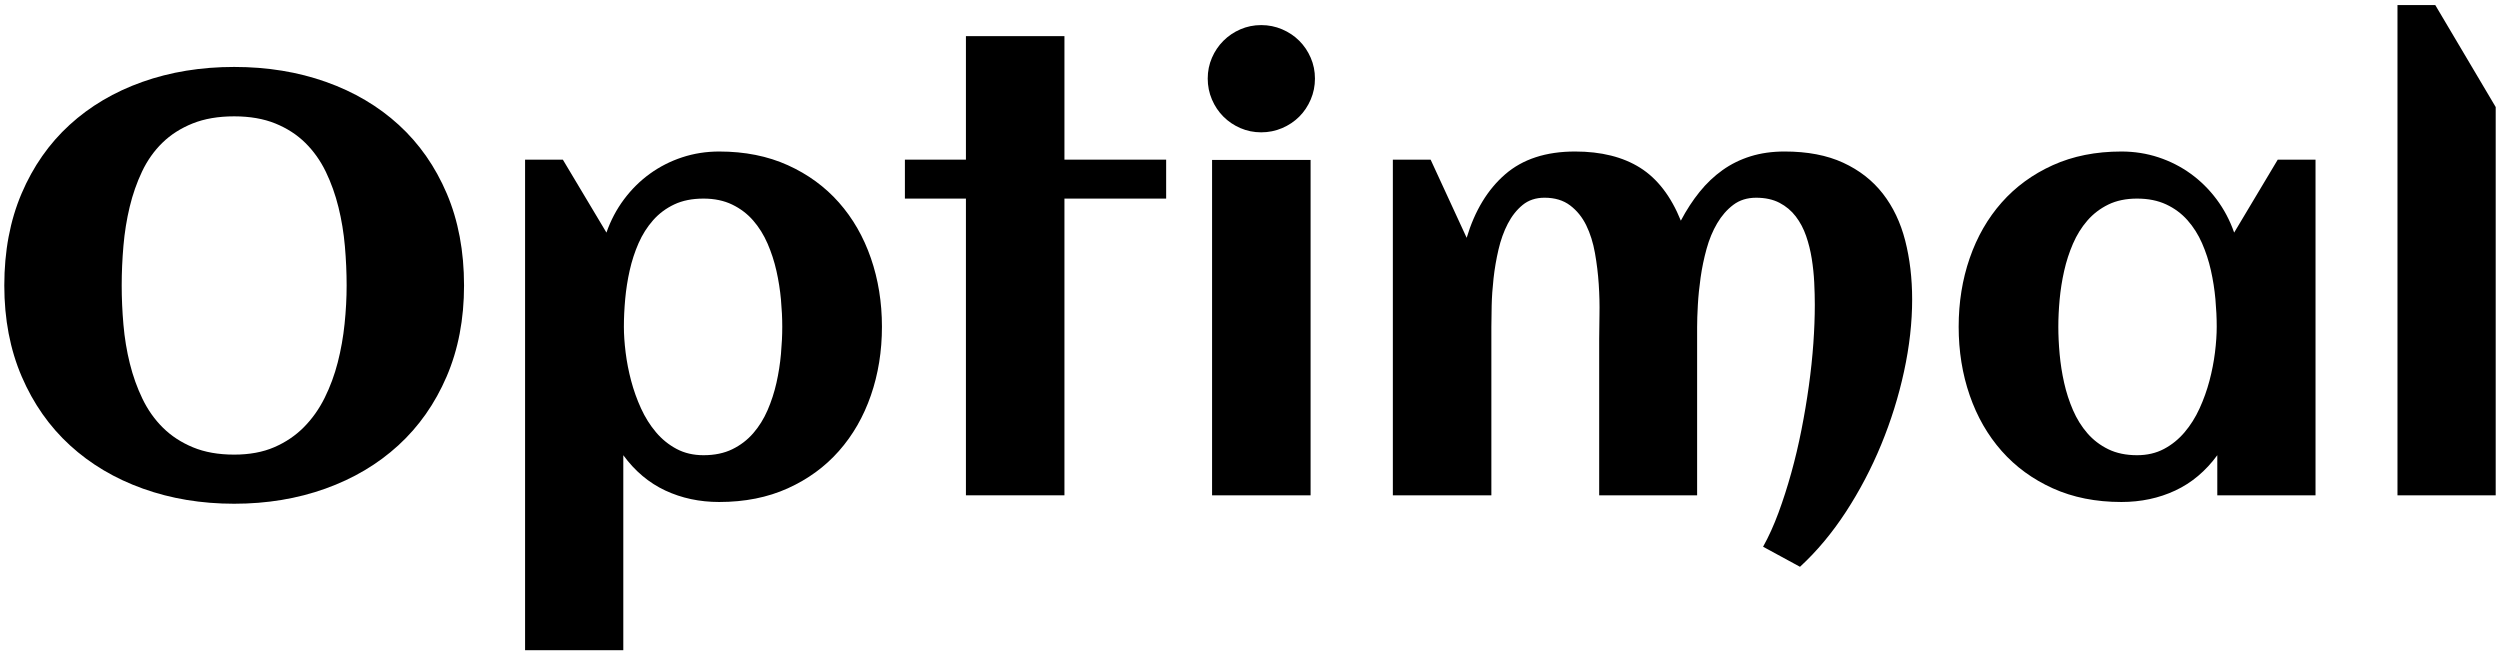
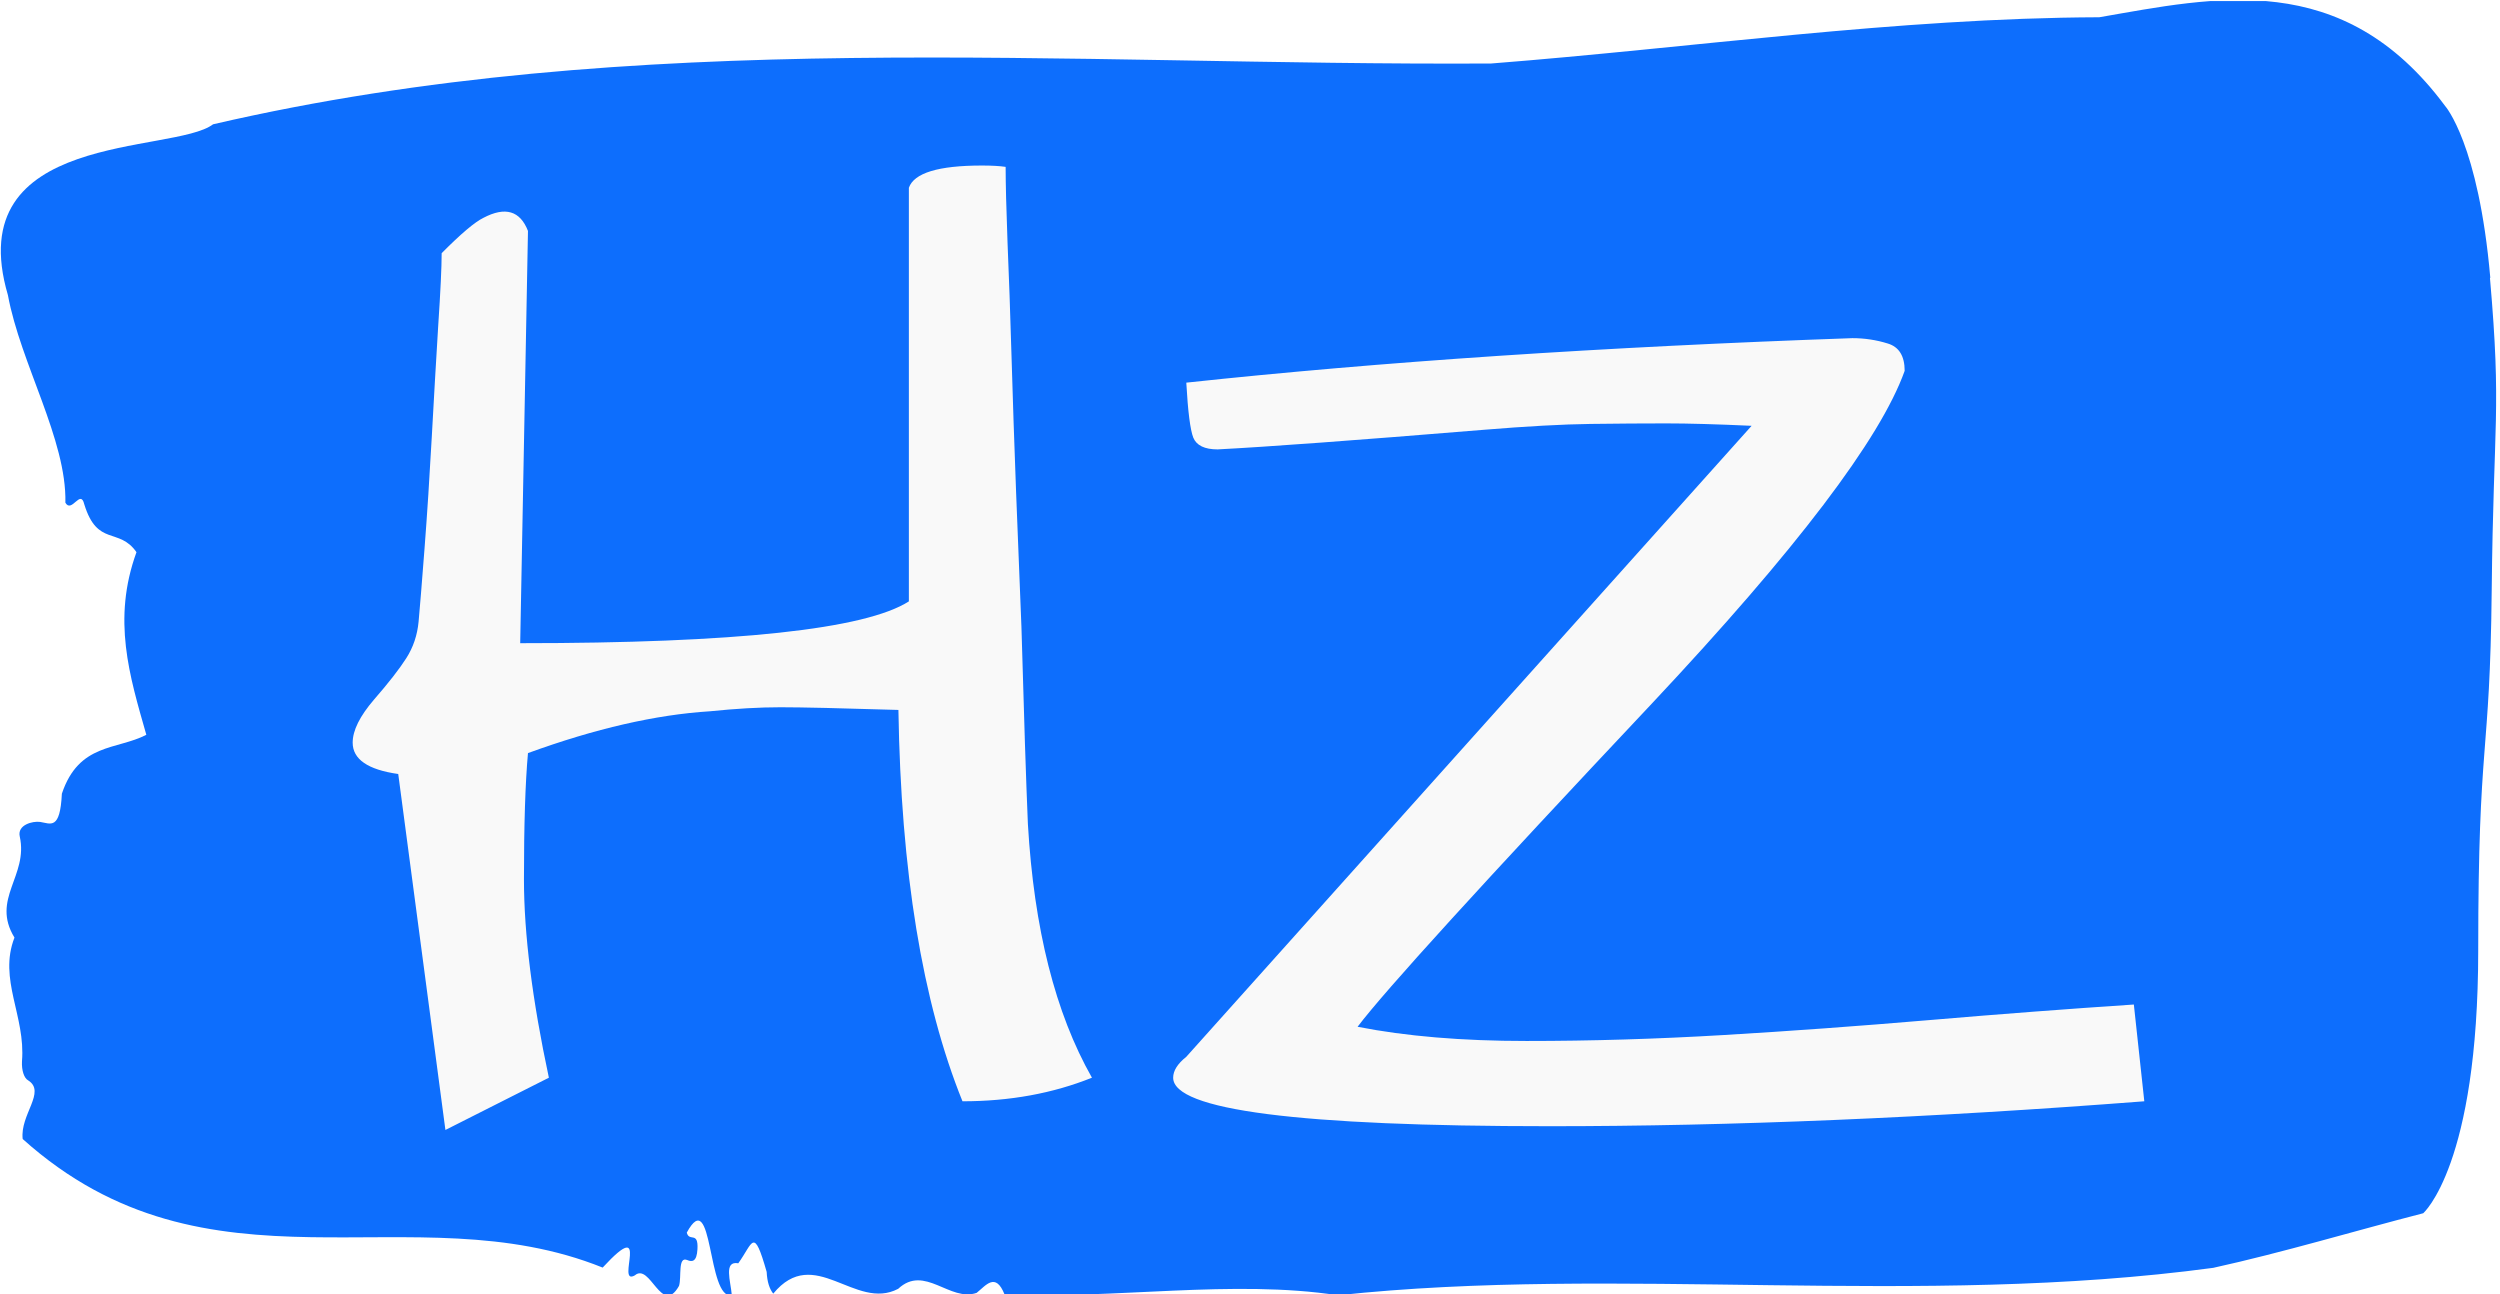
- <svg xmlns="http://www.w3.org/2000/svg" version="1.1" id="Layer_1" x="0px" y="0px" width="496px" height="130px" viewBox="0 0 496 130" enable-background="new 0 0 496 130" xml:space="preserve">
-   <g>
-     <path d="M92.066,56.639c0,6.689-1.153,12.714-3.459,18.077c-2.307,5.361-5.497,9.908-9.572,13.637 c-4.074,3.728-8.898,6.591-14.472,8.59c-5.574,1.998-11.609,2.999-18.104,2.999c-6.496,0-12.531-1.001-18.104-2.999 c-5.573-1.999-10.398-4.862-14.472-8.59c-4.074-3.729-7.265-8.275-9.57-13.637c-2.307-5.362-3.46-11.388-3.46-18.077 c0-6.803,1.144-12.885,3.431-18.248c2.287-5.362,5.458-9.897,9.513-13.607c4.055-3.709,8.869-6.554,14.443-8.533 c5.574-1.979,11.647-2.969,18.22-2.969c6.573,0,12.646,0.99,18.22,2.969s10.387,4.824,14.443,8.533 c4.055,3.71,7.226,8.245,9.514,13.607C90.922,43.754,92.066,49.836,92.066,56.639z M68.772,56.639c0-2.536-0.115-5.131-0.346-7.783 c-0.23-2.653-0.653-5.227-1.268-7.726c-0.615-2.499-1.452-4.843-2.508-7.035c-1.058-2.19-2.413-4.103-4.065-5.737 c-1.654-1.633-3.643-2.921-5.968-3.863c-2.326-0.941-5.045-1.413-8.159-1.413c-3.152,0-5.9,0.472-8.245,1.413 c-2.345,0.942-4.344,2.22-5.997,3.833c-1.653,1.616-2.998,3.517-4.036,5.709c-1.038,2.19-1.854,4.526-2.45,7.005 c-0.596,2.48-1.009,5.055-1.24,7.727c-0.23,2.671-0.346,5.295-0.346,7.869c0,2.537,0.115,5.132,0.346,7.785 c0.23,2.652,0.653,5.219,1.269,7.697c0.614,2.479,1.45,4.814,2.508,7.005c1.056,2.19,2.412,4.104,4.064,5.737 c1.652,1.634,3.642,2.932,5.967,3.892c2.326,0.962,5.045,1.442,8.159,1.442c3.037,0,5.688-0.49,7.957-1.471 s4.228-2.307,5.882-3.979c1.652-1.672,3.026-3.612,4.122-5.823c1.095-2.21,1.96-4.555,2.594-7.034 c0.635-2.479,1.086-5.025,1.355-7.64C68.638,61.637,68.772,59.1,68.772,56.639z" />
-     <path d="M174.977,64.828c0,4.844-0.73,9.378-2.191,13.607c-1.46,4.229-3.574,7.908-6.342,11.042 c-2.767,3.133-6.15,5.602-10.147,7.407c-3.998,1.808-8.534,2.711-13.607,2.711c-3.882,0-7.448-0.759-10.695-2.277 c-3.249-1.519-6.025-3.854-8.332-7.005V129h-19.488V31.674h7.495l8.649,14.472c0.845-2.421,2.008-4.622,3.488-6.601 c1.48-1.979,3.19-3.671,5.131-5.074c1.941-1.402,4.074-2.489,6.4-3.257c2.325-0.769,4.775-1.153,7.351-1.153 c5.074,0,9.609,0.903,13.607,2.709c3.997,1.807,7.38,4.277,10.147,7.409c2.768,3.134,4.881,6.813,6.342,11.042 C174.247,55.449,174.977,59.984,174.977,64.828z M155.201,64.828c0-1.691-0.087-3.489-0.26-5.392 c-0.173-1.902-0.471-3.795-0.893-5.68c-0.423-1.883-1.009-3.689-1.759-5.419c-0.75-1.729-1.701-3.257-2.854-4.583 c-1.153-1.327-2.546-2.383-4.18-3.172c-1.634-0.787-3.527-1.181-5.679-1.181c-2.23,0-4.161,0.384-5.794,1.152 c-1.634,0.77-3.037,1.817-4.209,3.142c-1.172,1.327-2.133,2.846-2.883,4.555c-0.75,1.711-1.335,3.509-1.758,5.392 c-0.423,1.884-0.721,3.786-0.894,5.708c-0.173,1.922-0.259,3.748-0.259,5.478c0,1.538,0.115,3.238,0.346,5.102 c0.23,1.865,0.596,3.739,1.095,5.622c0.5,1.883,1.153,3.71,1.96,5.477c0.808,1.77,1.797,3.346,2.969,4.729 c1.172,1.384,2.537,2.489,4.094,3.315c1.557,0.827,3.334,1.24,5.333,1.24c2.191,0,4.094-0.395,5.708-1.183 c1.615-0.787,2.999-1.845,4.151-3.171c1.153-1.325,2.105-2.854,2.854-4.584s1.335-3.536,1.759-5.42 c0.422-1.883,0.72-3.785,0.893-5.708C155.114,68.325,155.201,66.52,155.201,64.828z" />
-     <path d="M211.186,98.27H191.64V39.401h-12.108v-7.727h12.108V7.17h19.545v24.504h20.18v7.727h-20.18V98.27z" />
-     <path d="M260.887,15.588c0,1.461-0.279,2.844-0.837,4.151c-0.558,1.307-1.316,2.44-2.276,3.401 c-0.962,0.961-2.096,1.72-3.402,2.278c-1.308,0.557-2.69,0.836-4.152,0.836c-1.46,0-2.834-0.279-4.122-0.836 c-1.288-0.558-2.413-1.317-3.373-2.278c-0.961-0.961-1.721-2.095-2.277-3.401c-0.558-1.307-0.836-2.69-0.836-4.151 s0.278-2.835,0.836-4.123c0.557-1.289,1.316-2.413,2.277-3.373c0.96-0.96,2.085-1.721,3.373-2.277 c1.287-0.558,2.662-0.837,4.122-0.837c1.462,0,2.845,0.279,4.152,0.837c1.307,0.557,2.44,1.317,3.402,2.277 c0.96,0.96,1.719,2.084,2.276,3.373C260.607,12.753,260.887,14.127,260.887,15.588z M260.021,98.27h-19.546V31.732h19.546V98.27z" />
-     <path d="M379.371,59.407c0,4.575-0.537,9.341-1.613,14.299c-1.076,4.959-2.586,9.793-4.526,14.501 c-1.941,4.709-4.276,9.159-7.005,13.348c-2.73,4.189-5.767,7.822-9.109,10.897l-7.323-3.979c1.114-1.998,2.134-4.248,3.056-6.746 s1.768-5.132,2.537-7.899c0.769-2.767,1.441-5.611,2.018-8.533c0.577-2.92,1.066-5.832,1.47-8.734 c0.404-2.901,0.701-5.718,0.895-8.446c0.192-2.73,0.287-5.286,0.287-7.669c0-1.346-0.038-2.806-0.114-4.382 c-0.077-1.576-0.24-3.151-0.49-4.728c-0.251-1.576-0.624-3.085-1.124-4.527c-0.5-1.441-1.182-2.729-2.046-3.862 c-0.865-1.134-1.941-2.037-3.229-2.71c-1.288-0.671-2.835-1.008-4.643-1.008c-1.767,0-3.276,0.471-4.525,1.412 c-1.249,0.942-2.315,2.163-3.199,3.661c-0.885,1.5-1.587,3.191-2.105,5.074c-0.519,1.883-0.913,3.776-1.182,5.68 c-0.27,1.903-0.452,3.719-0.548,5.448c-0.097,1.73-0.144,3.191-0.144,4.382V98.27h-19.432V67.249c0-1.345,0.02-2.969,0.059-4.873 c0.038-1.902-0.01-3.891-0.144-5.967c-0.136-2.076-0.386-4.142-0.751-6.199c-0.364-2.056-0.941-3.892-1.729-5.506 c-0.788-1.614-1.854-2.93-3.199-3.949c-1.347-1.019-3.037-1.528-5.073-1.528c-1.73,0-3.182,0.481-4.354,1.441 c-1.174,0.961-2.152,2.2-2.941,3.719c-0.788,1.519-1.403,3.229-1.845,5.131c-0.443,1.903-0.769,3.805-0.98,5.708 s-0.337,3.71-0.374,5.42c-0.039,1.711-0.059,3.123-0.059,4.238V98.27h-19.545V31.674h7.494l7.15,15.51 c1.614-5.382,4.16-9.581,7.639-12.598c3.479-3.018,8.102-4.526,13.868-4.526c5.188,0,9.493,1.076,12.915,3.228 c3.421,2.154,6.111,5.651,8.071,10.494c1.115-2.114,2.354-4.017,3.719-5.708c1.365-1.691,2.884-3.133,4.556-4.324 c1.671-1.192,3.526-2.105,5.563-2.74c2.037-0.634,4.285-0.951,6.745-0.951c4.535,0,8.409,0.74,11.618,2.22 c3.21,1.479,5.834,3.527,7.872,6.14c2.035,2.615,3.515,5.717,4.438,9.312C378.911,51.327,379.371,55.218,379.371,59.407z" />
-     <path d="M459.4,98.27h-19.488v-7.957c-2.307,3.15-5.084,5.486-8.331,7.005c-3.249,1.519-6.813,2.277-10.696,2.277 c-5.074,0-9.609-0.903-13.606-2.711c-3.998-1.806-7.38-4.274-10.148-7.407c-2.768-3.134-4.881-6.813-6.342-11.042 s-2.19-8.763-2.19-13.607c0-4.844,0.729-9.379,2.19-13.607s3.574-7.908,6.342-11.042c2.769-3.132,6.15-5.602,10.148-7.409 c3.997-1.807,8.532-2.709,13.606-2.709c2.575,0,5.026,0.384,7.352,1.153c2.325,0.769,4.459,1.855,6.399,3.257 c1.941,1.403,3.652,3.095,5.133,5.074c1.479,1.979,2.642,4.18,3.487,6.601l8.648-14.472h7.496V98.27z M439.797,64.828 c0-1.73-0.087-3.556-0.259-5.478c-0.174-1.922-0.472-3.824-0.895-5.708c-0.423-1.883-1.009-3.681-1.759-5.392 c-0.749-1.709-1.711-3.228-2.883-4.555c-1.173-1.325-2.586-2.373-4.237-3.142c-1.653-0.768-3.575-1.152-5.767-1.152 c-2.19,0-4.093,0.394-5.707,1.181c-1.615,0.789-2.999,1.845-4.152,3.172c-1.152,1.326-2.104,2.854-2.854,4.583 c-0.75,1.73-1.336,3.537-1.758,5.419c-0.424,1.884-0.721,3.777-0.895,5.68c-0.174,1.903-0.259,3.7-0.259,5.392 c0,1.692,0.085,3.498,0.259,5.419c0.174,1.923,0.471,3.825,0.895,5.708c0.422,1.884,1.008,3.69,1.758,5.42s1.701,3.259,2.854,4.584 c1.153,1.326,2.537,2.384,4.152,3.171c1.614,0.788,3.517,1.183,5.707,1.183c1.998,0,3.776-0.413,5.334-1.24 c1.557-0.826,2.92-1.932,4.093-3.315c1.173-1.383,2.163-2.959,2.971-4.729c0.807-1.767,1.461-3.594,1.96-5.477 c0.5-1.883,0.864-3.757,1.096-5.622C439.682,68.065,439.797,66.365,439.797,64.828z" />
-     <path d="M495.147,98.27H475.66V1h7.495l11.992,20.238V98.27z" />
+ <svg xmlns="http://www.w3.org/2000/svg" version="1.1" width="1500" height="776" viewBox="0 0 1500 776">
+   <g transform="matrix(1,0,0,1,-0.9084522,0.6502059)">
+     <svg viewBox="0 0 396 205" data-background-color="#f9f9f9" preserveAspectRatio="xMidYMid meet" height="776" width="1500">
+       <g id="tight-bounds" transform="matrix(1,0,0,1,0.2400886,-0.1717683)">
+         <svg viewBox="0 0 395.52 205.344" height="205.344" width="395.52">
+           <g>
+             <svg viewBox="0 0 395.52 205.344" height="205.344" width="395.52">
+               <g>
+                 <svg viewBox="0 0 395.52 205.344" height="205.344" width="395.52">
+                   <g id="textblocktransform">
+                     <svg viewBox="0 0 395.52 205.344" height="205.344" width="395.52" id="textblock">
+                       <g>
+                         <svg viewBox="0 0 395.52 205.344" height="205.344" width="395.52">
+                           <path d="M394.594 44.042C392.735 22.728 387.435 16.802 387.435 16.802 371.165-5.152 350.86-0.42 332.619 2.735 300.414 2.862 268.339 7.552 236.208 10.067 168.767 10.45 100.749 4.141 33.643 19.701 27.339 24.475-6.54 20.639 1.121 46.771 3.129 57.641 10.456 69.705 10.232 79.68 11.236 81.428 12.631 77.421 13.226 79.936 15.309 86.714 18.711 83.517 21.501 87.524 17.614 98.224 20.403 107.133 23.062 116.469 18.377 118.899 12.371 117.748 9.675 125.805 9.396 131.645 7.89 130.537 6.235 130.281 5.026 130.111 2.59 130.75 2.999 132.583 4.394 138.85-1.594 142.473 2.162 148.612-0.422 155.262 3.948 161.017 3.353 168.221 3.278 169.67 3.687 170.907 4.338 171.248 7.22 173.081 3.018 176.662 3.464 180.541 33.029 207.056 65.104 188.726 95.394 200.918 103.259 192.392 97.346 203.944 100.489 202.154 102.943 200.065 104.728 208.719 107.499 203.816 107.927 202.41 107.276 199.085 108.8 199.724 109.6 200.065 110.307 199.98 110.418 198.019 110.586 195.077 109.117 196.91 108.726 195.376 112.947 187.617 111.906 206.076 115.866 205.308 115.68 203.049 114.528 199.809 116.889 200.236 119.232 196.996 119.306 194.31 121.389 201.6 121.463 203.177 121.835 204.285 122.43 205.053 128.938 197.124 135.409 207.866 142.233 204.285 146.417 200.363 150.433 206.417 154.672 204.925 156.16 203.731 157.666 201.6 159.098 205.181 176.632 205.948 195.319 202.751 211.943 205.308 256.364 200.534 303.836 207.269 350.674 200.96 361.719 198.53 373.192 195.077 383.958 192.307 383.958 192.307 392.679 184.719 392.679 150.615S394.538 120.775 394.817 93.62C395.096 66.465 396.398 65.357 394.538 44.042Z" opacity="1" fill="#0d6efd" data-fill-palette-color="tertiary" />
+                           <g transform="matrix(1,0,0,1,55.76832,26.23067)">
+                             <svg width="283.983" viewBox="1.03 -35.69 66.84 35.98" height="152.882" data-palette-color="#f9f9f9">
+                               <path d="M7.57-13.77L7.57-13.77Q7.42-12.11 7.42-9.06 7.42-6.01 8.35-1.66L8.35-1.66 4.49 0.29 2.73-12.99Q1.03-13.23 1.03-14.16L1.03-14.16Q1.03-14.84 1.83-15.77 2.64-16.7 3.03-17.31 3.42-17.92 3.49-18.68 3.56-19.43 3.71-21.39 3.86-23.34 3.98-25.54 4.1-27.73 4.22-29.69 4.35-31.64 4.35-32.42L4.35-32.42Q5.42-33.5 5.91-33.74L5.91-33.74Q7.13-34.38 7.57-33.25L7.57-33.25 7.28-17.87Q19.34-17.87 21.78-19.43L21.78-19.43 21.78-34.86Q22.07-35.69 24.51-35.69L24.51-35.69Q25.05-35.69 25.39-35.64L25.39-35.64Q25.39-34.72 25.46-32.84 25.54-30.96 25.61-28.56 25.68-26.17 25.78-23.51 25.88-20.85 25.98-18.46L25.98-18.46Q26.12-13.48 26.22-11.13L26.22-11.13Q26.56-5.27 28.61-1.66L28.61-1.66Q26.42-0.78 23.78-0.78L23.78-0.78Q21.53-6.35 21.39-15.38L21.39-15.38Q18.16-15.48 16.99-15.48 15.82-15.48 14.36-15.33L14.36-15.33Q11.33-15.14 7.57-13.77ZM67.48-4.39L67.87-0.78Q55.81 0.15 45.7 0.15L45.7 0.15Q31.64 0.15 31.64-1.66L31.64-1.66Q31.64-2.05 32.13-2.44L32.13-2.44 53.22-25.98Q51.27-26.07 50.02-26.07 48.78-26.07 47.21-26.05 45.65-26.03 43.21-25.83L43.21-25.83Q36.03-25.24 33.3-25.1L33.3-25.1Q32.57-25.1 32.39-25.54 32.22-25.98 32.13-27.59L32.13-27.59Q43.02-28.76 56.98-29.25L56.98-29.25Q57.66-29.25 58.3-29.05 58.93-28.86 58.93-28.03L58.93-28.03Q57.57-24.22 49.51-15.63L49.51-15.63Q40.04-5.57 38.52-3.56L38.52-3.56Q41.21-3.03 44.82-3.03 48.44-3.03 52.15-3.25 55.86-3.47 59.86-3.81 63.86-4.15 67.48-4.39L67.48-4.39Z" opacity="1" transform="matrix(1,0,0,1,0,0)" fill="#f9f9f9" class="wordmark-text-0" data-fill-palette-color="quaternary" id="text-0" />
+                             </svg>
+                           </g>
+                         </svg>
+                       </g>
+                     </svg>
+                   </g>
+                 </svg>
+               </g>
+               <g />
+             </svg>
+           </g>
+           <defs />
+         </svg>
+         <rect width="395.52" height="205.344" fill="none" stroke="none" visibility="hidden" />
+       </g>
+     </svg>
  </g>
</svg>
